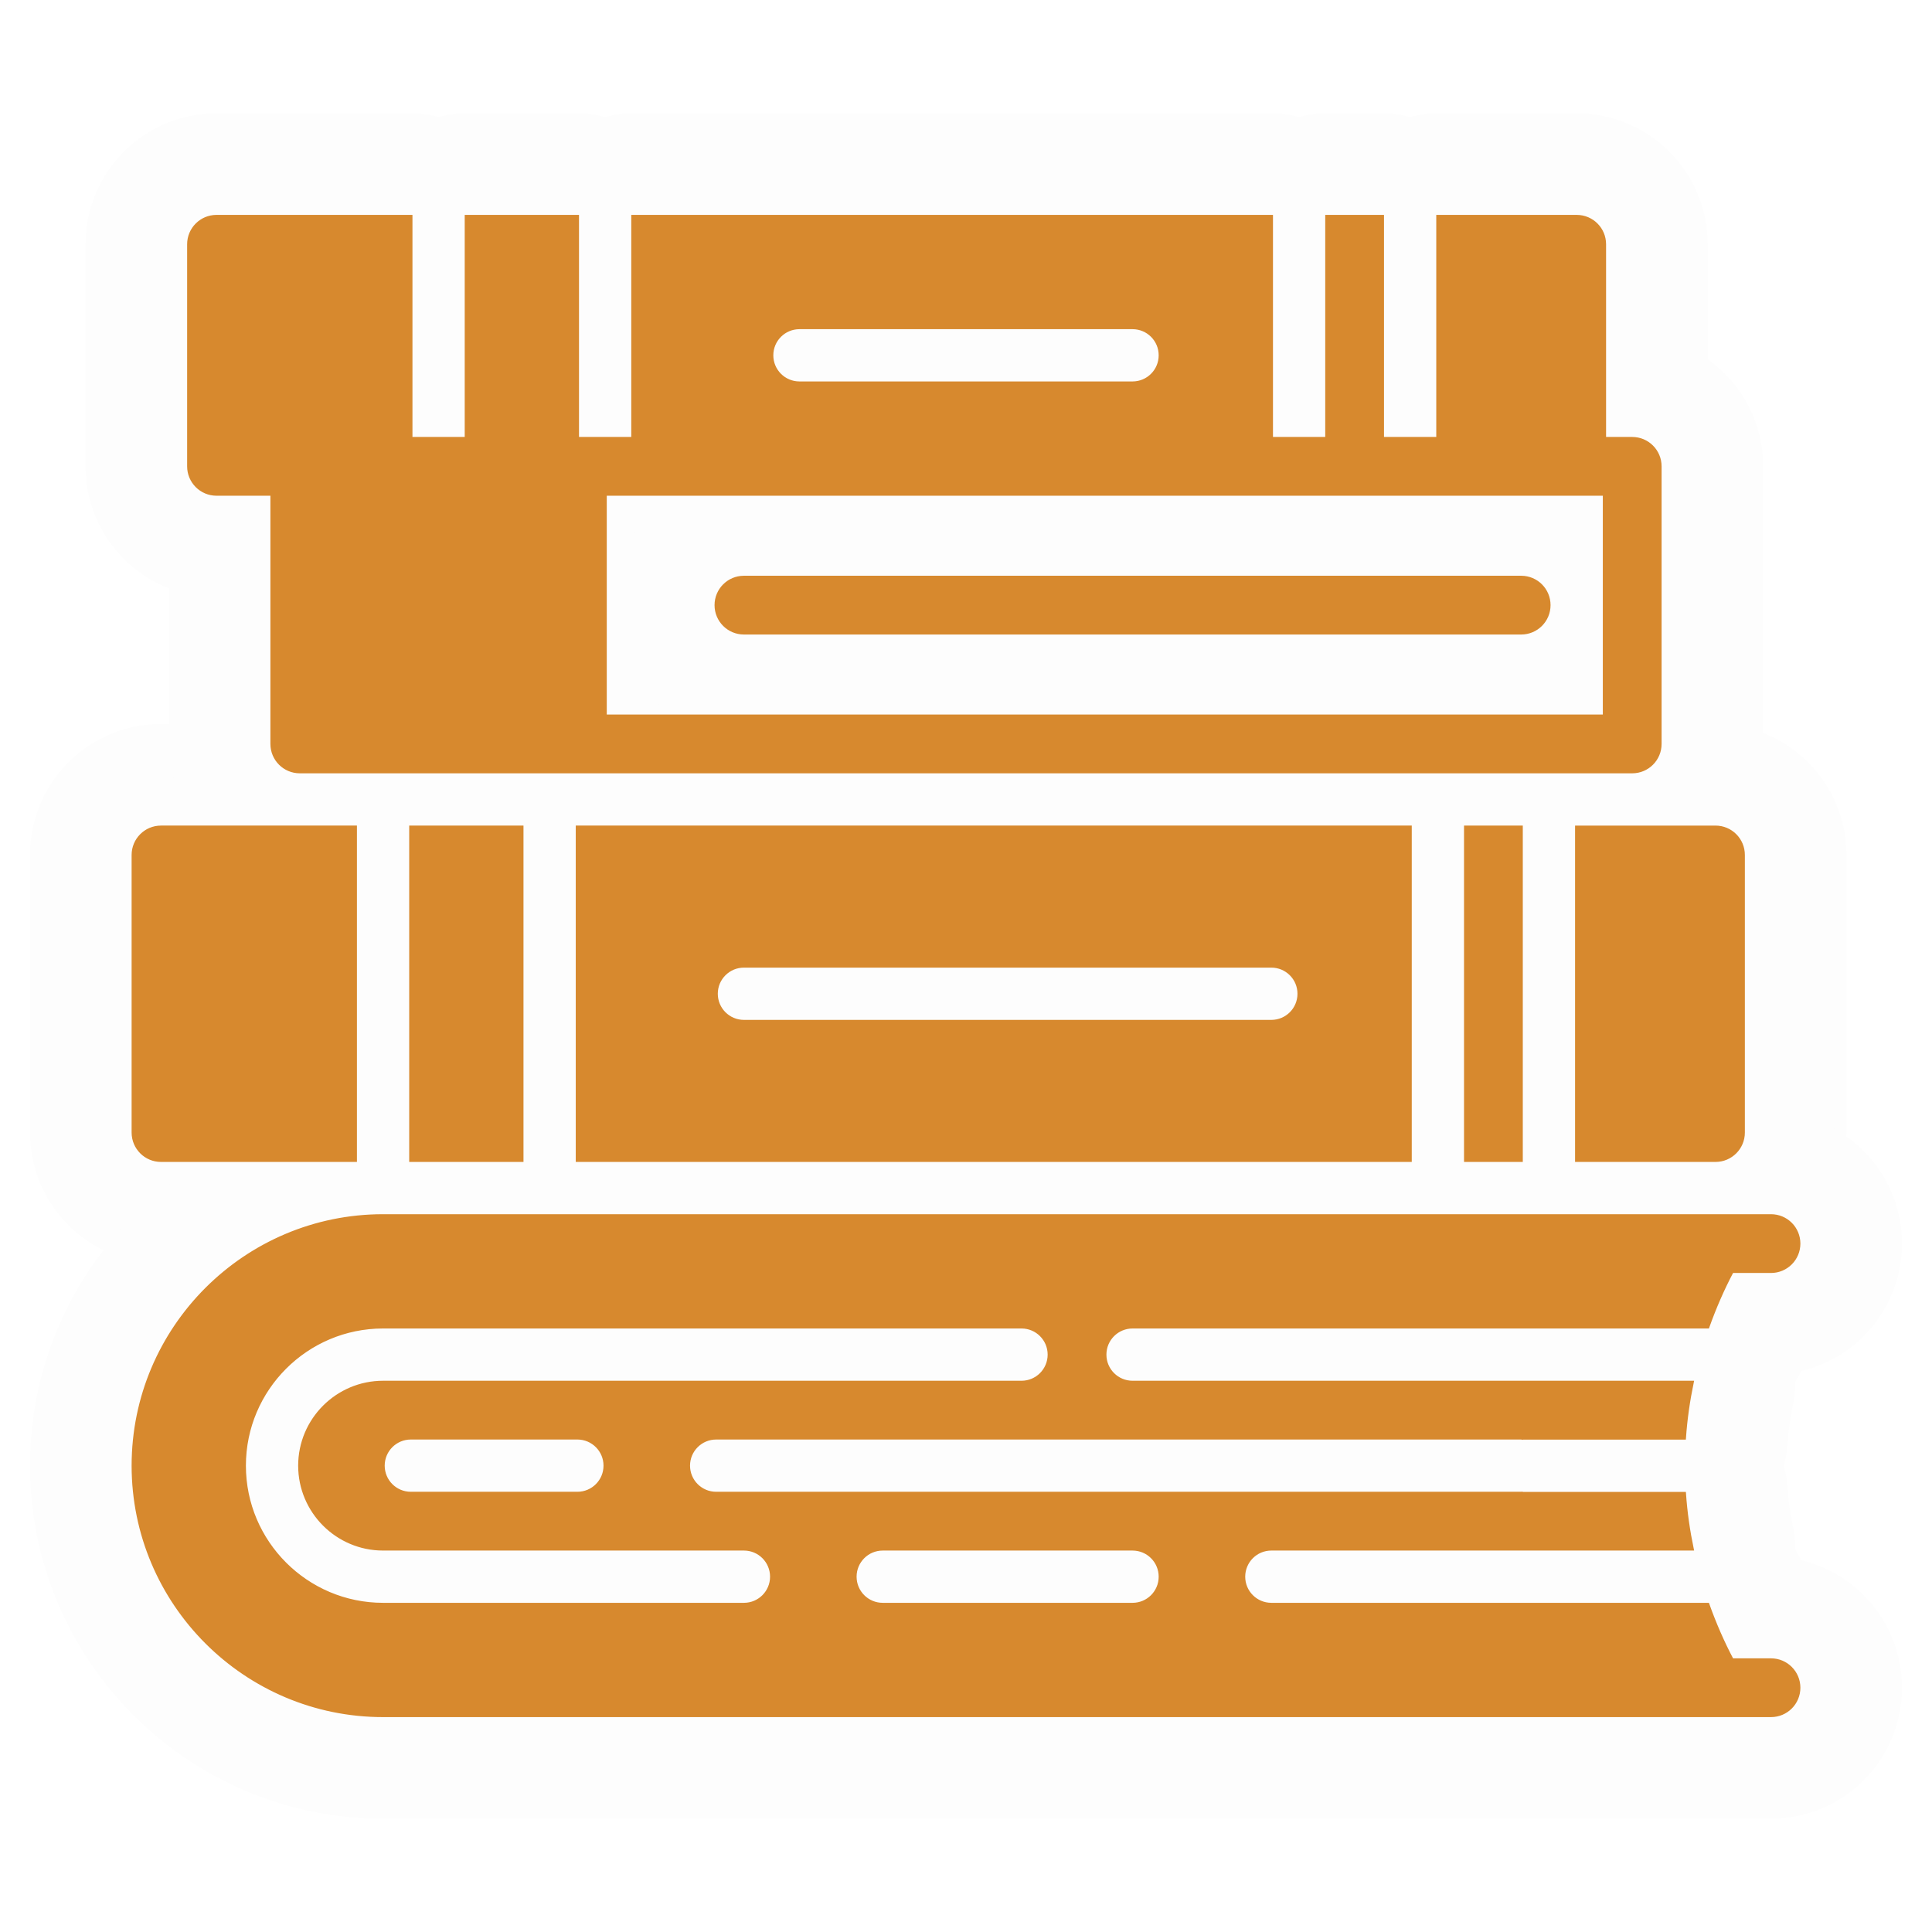
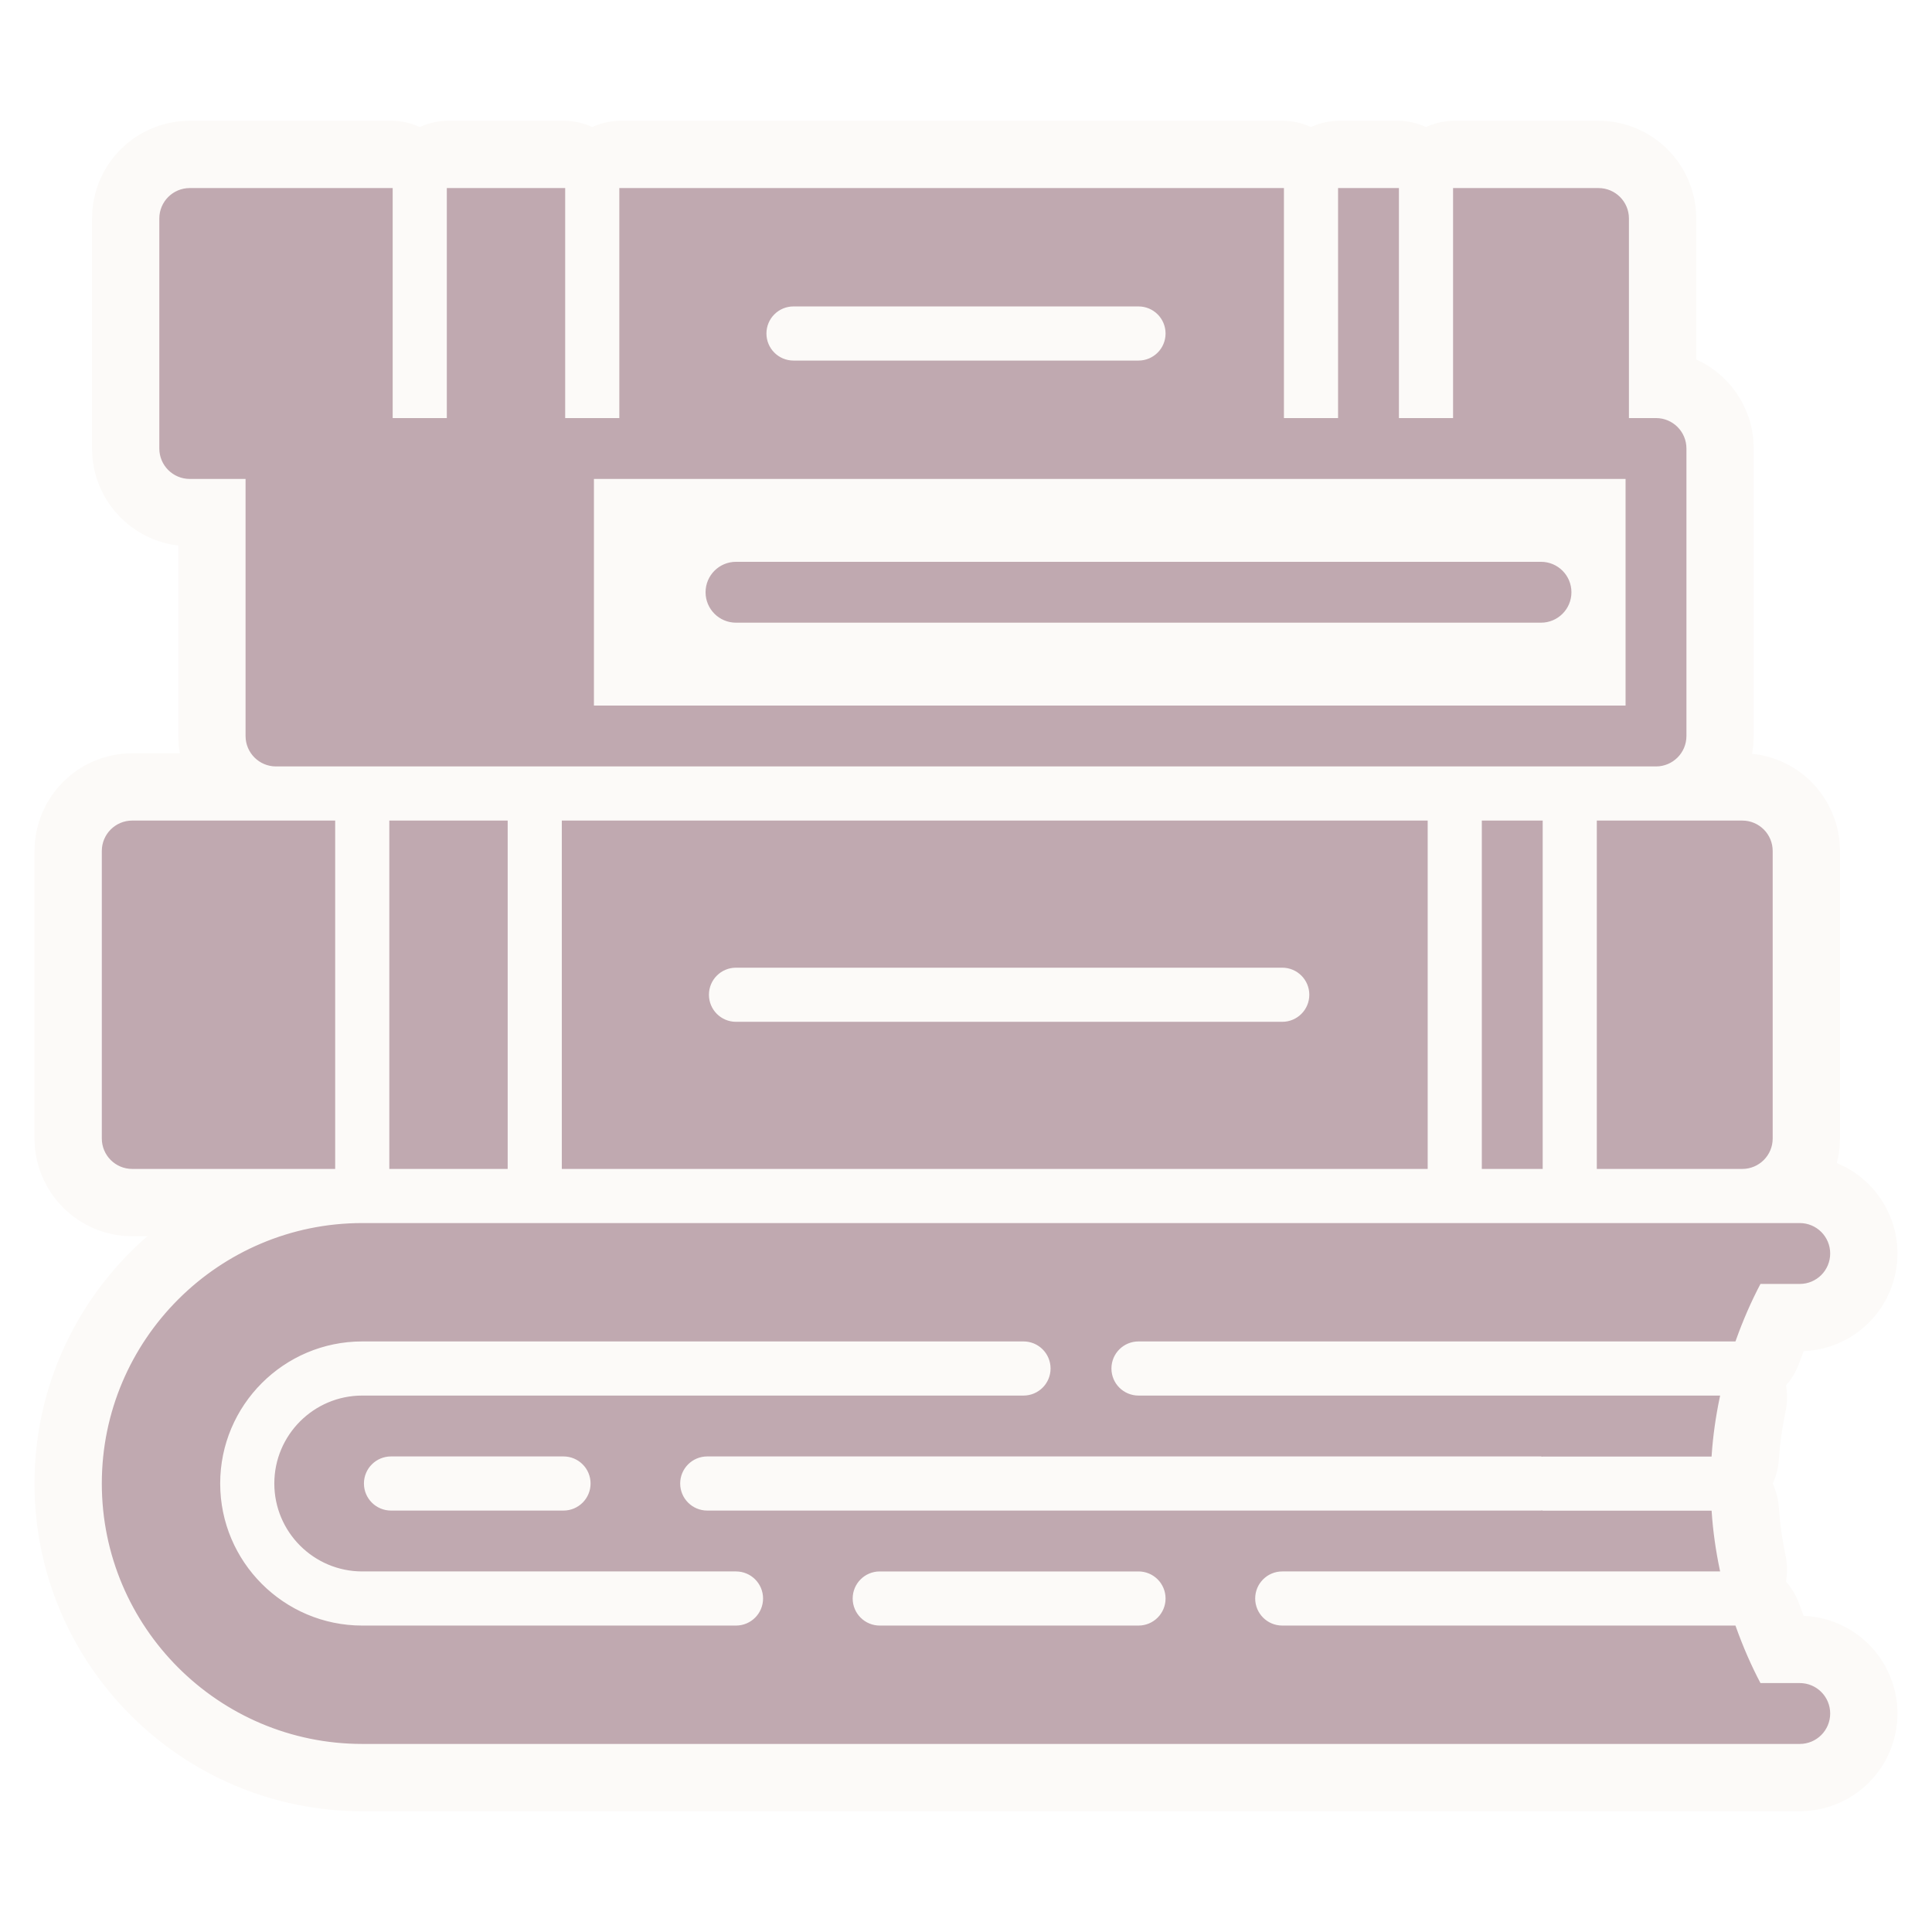
- <svg xmlns="http://www.w3.org/2000/svg" fill=" &#09;#d7892e" version="1.1" id="Layer_1" viewBox="-40.96 -40.96 593.92 593.92" xml:space="preserve" width="800px" height="800px" stroke=" &#09;#d7892e">
+ <svg xmlns="http://www.w3.org/2000/svg" fill="#C0A9B0" version="1.1" id="Layer_1" viewBox="-30.72 -30.72 573.44 573.44" xml:space="preserve" width="800px" height="800px" stroke="#C0A9B0">
  <g id="SVGRepo_bgCarrier" stroke-width="0" />
-   <g id="SVGRepo_tracerCarrier" stroke-linecap="round" stroke-linejoin="round" stroke="#fdfdfd" stroke-width="63.488">
+   <g id="SVGRepo_tracerCarrier" stroke-linecap="round" stroke-linejoin="round" stroke="#fcfaf8" stroke-width="40.96">
    <g>
      <g>
        <g>
          <path d="M136.533,315.733h256v-102.4h-256V315.733z M187.733,256h162.133c4.71,0,8.533,3.814,8.533,8.533 s-3.823,8.533-8.533,8.533H187.733c-4.71,0-8.533-3.814-8.533-8.533S183.023,256,187.733,256z" />
          <rect x="85.333" y="213.333" width="34.133" height="102.4" />
          <rect x="409.6" y="213.333" width="17.067" height="102.4" />
          <path d="M443.733,315.733H486.4c4.719,0,8.533-3.814,8.533-8.533v-85.333c0-4.719-3.814-8.533-8.533-8.533h-42.667V315.733z" />
          <path d="M8.533,315.733h59.733v-102.4H8.533c-4.71,0-8.533,3.814-8.533,8.533V307.2C0,311.919,3.823,315.733,8.533,315.733z" />
          <path d="M25.6,110.933h17.067v76.8c0,4.719,3.823,8.533,8.533,8.533h51.2h34.133H460.8c4.719,0,8.533-3.814,8.533-8.533V102.4 c0-4.719-3.814-8.533-8.533-8.533h-8.533V34.133c0-4.719-3.814-8.533-8.533-8.533h-42.667v68.267H384V25.6h-17.067v68.267 h-17.067V25.6H153.6v68.267h-17.067V25.6H102.4v68.267H85.333V25.6H25.6c-4.71,0-8.533,3.814-8.533,8.533V102.4 C17.067,107.119,20.89,110.933,25.6,110.933z M204.8,59.733h102.4c4.71,0,8.533,3.814,8.533,8.533S311.91,76.8,307.2,76.8H204.8 c-4.71,0-8.533-3.814-8.533-8.533S200.09,59.733,204.8,59.733z M145.067,110.933H358.4h34.133h51.2h8.533V179.2h-307.2V110.933z" />
          <path d="M426.667,136.533H187.733c-4.71,0-8.533,3.814-8.533,8.533s3.823,8.533,8.533,8.533h238.933 c4.719,0,8.533-3.814,8.533-8.533S431.386,136.533,426.667,136.533z" />
          <path d="M503.467,469.333h-11.964c-2.927-5.513-5.385-11.23-7.475-17.067H349.867c-4.71,0-8.533-3.814-8.533-8.533 s3.823-8.533,8.533-8.533h129.348c-1.169-5.615-1.988-11.307-2.381-17.033h-49.587c-0.128,0-0.239-0.068-0.375-0.077 c-0.068,0-0.128,0.043-0.205,0.043H179.2c-4.71,0-8.533-3.814-8.533-8.533c0-4.719,3.823-8.533,8.533-8.533h247.467 c0.137,0,0.247,0.068,0.375,0.077c0.068,0,0.137-0.043,0.205-0.043h49.579c0.393-5.751,1.22-11.46,2.389-17.101H307.2 c-4.71,0-8.533-3.814-8.533-8.533s3.823-8.533,8.533-8.533h176.828c2.091-5.837,4.548-11.554,7.475-17.067h11.964 c4.719,0,8.533-3.814,8.533-8.533c0-4.719-3.814-8.533-8.533-8.533H486.4h-59.733H76.8C34.458,332.8,0,367.249,0,409.6 c0,42.351,34.458,76.8,76.8,76.8h349.867H486.4h17.067c4.719,0,8.533-3.814,8.533-8.533 C512,473.148,508.186,469.333,503.467,469.333z M187.733,452.267H76.8c-23.526,0-42.667-19.14-42.667-42.667 c0-23.526,19.14-42.667,42.667-42.667h196.267c4.71,0,8.533,3.814,8.533,8.533S277.777,384,273.067,384H76.8 c-14.114,0-25.6,11.486-25.6,25.6c0,14.114,11.486,25.6,25.6,25.6h110.933c4.71,0,8.533,3.814,8.533,8.533 S192.444,452.267,187.733,452.267z M145.067,409.6c0,4.719-3.823,8.533-8.533,8.533h-51.2c-4.71,0-8.533-3.814-8.533-8.533 c0-4.719,3.823-8.533,8.533-8.533h51.2C141.244,401.067,145.067,404.881,145.067,409.6z M307.2,452.267h-76.8 c-4.71,0-8.533-3.814-8.533-8.533s3.823-8.533,8.533-8.533h76.8c4.71,0,8.533,3.814,8.533,8.533S311.91,452.267,307.2,452.267z" />
        </g>
      </g>
    </g>
  </g>
  <g id="SVGRepo_iconCarrier">
    <g>
      <g>
        <g>
          <path d="M136.533,315.733h256v-102.4h-256V315.733z M187.733,256h162.133c4.71,0,8.533,3.814,8.533,8.533 s-3.823,8.533-8.533,8.533H187.733c-4.71,0-8.533-3.814-8.533-8.533S183.023,256,187.733,256z" />
          <rect x="85.333" y="213.333" width="34.133" height="102.4" />
          <rect x="409.6" y="213.333" width="17.067" height="102.4" />
          <path d="M443.733,315.733H486.4c4.719,0,8.533-3.814,8.533-8.533v-85.333c0-4.719-3.814-8.533-8.533-8.533h-42.667V315.733z" />
          <path d="M8.533,315.733h59.733v-102.4H8.533c-4.71,0-8.533,3.814-8.533,8.533V307.2C0,311.919,3.823,315.733,8.533,315.733z" />
          <path d="M25.6,110.933h17.067v76.8c0,4.719,3.823,8.533,8.533,8.533h51.2h34.133H460.8c4.719,0,8.533-3.814,8.533-8.533V102.4 c0-4.719-3.814-8.533-8.533-8.533h-8.533V34.133c0-4.719-3.814-8.533-8.533-8.533h-42.667v68.267H384V25.6h-17.067v68.267 h-17.067V25.6H153.6v68.267h-17.067V25.6H102.4v68.267H85.333V25.6H25.6c-4.71,0-8.533,3.814-8.533,8.533V102.4 C17.067,107.119,20.89,110.933,25.6,110.933z M204.8,59.733h102.4c4.71,0,8.533,3.814,8.533,8.533S311.91,76.8,307.2,76.8H204.8 c-4.71,0-8.533-3.814-8.533-8.533S200.09,59.733,204.8,59.733z M145.067,110.933H358.4h34.133h51.2h8.533V179.2h-307.2V110.933z" />
          <path d="M426.667,136.533H187.733c-4.71,0-8.533,3.814-8.533,8.533s3.823,8.533,8.533,8.533h238.933 c4.719,0,8.533-3.814,8.533-8.533S431.386,136.533,426.667,136.533z" />
          <path d="M503.467,469.333h-11.964c-2.927-5.513-5.385-11.23-7.475-17.067H349.867c-4.71,0-8.533-3.814-8.533-8.533 s3.823-8.533,8.533-8.533h129.348c-1.169-5.615-1.988-11.307-2.381-17.033h-49.587c-0.128,0-0.239-0.068-0.375-0.077 c-0.068,0-0.128,0.043-0.205,0.043H179.2c-4.71,0-8.533-3.814-8.533-8.533c0-4.719,3.823-8.533,8.533-8.533h247.467 c0.137,0,0.247,0.068,0.375,0.077c0.068,0,0.137-0.043,0.205-0.043h49.579c0.393-5.751,1.22-11.46,2.389-17.101H307.2 c-4.71,0-8.533-3.814-8.533-8.533s3.823-8.533,8.533-8.533h176.828c2.091-5.837,4.548-11.554,7.475-17.067h11.964 c4.719,0,8.533-3.814,8.533-8.533c0-4.719-3.814-8.533-8.533-8.533H486.4h-59.733H76.8C34.458,332.8,0,367.249,0,409.6 c0,42.351,34.458,76.8,76.8,76.8h349.867H486.4h17.067c4.719,0,8.533-3.814,8.533-8.533 C512,473.148,508.186,469.333,503.467,469.333z M187.733,452.267H76.8c-23.526,0-42.667-19.14-42.667-42.667 c0-23.526,19.14-42.667,42.667-42.667h196.267c4.71,0,8.533,3.814,8.533,8.533S277.777,384,273.067,384H76.8 c-14.114,0-25.6,11.486-25.6,25.6c0,14.114,11.486,25.6,25.6,25.6h110.933c4.71,0,8.533,3.814,8.533,8.533 S192.444,452.267,187.733,452.267z M145.067,409.6c0,4.719-3.823,8.533-8.533,8.533h-51.2c-4.71,0-8.533-3.814-8.533-8.533 c0-4.719,3.823-8.533,8.533-8.533h51.2C141.244,401.067,145.067,404.881,145.067,409.6z M307.2,452.267h-76.8 c-4.71,0-8.533-3.814-8.533-8.533s3.823-8.533,8.533-8.533h76.8c4.71,0,8.533,3.814,8.533,8.533S311.91,452.267,307.2,452.267z" />
        </g>
      </g>
    </g>
  </g>
</svg>
